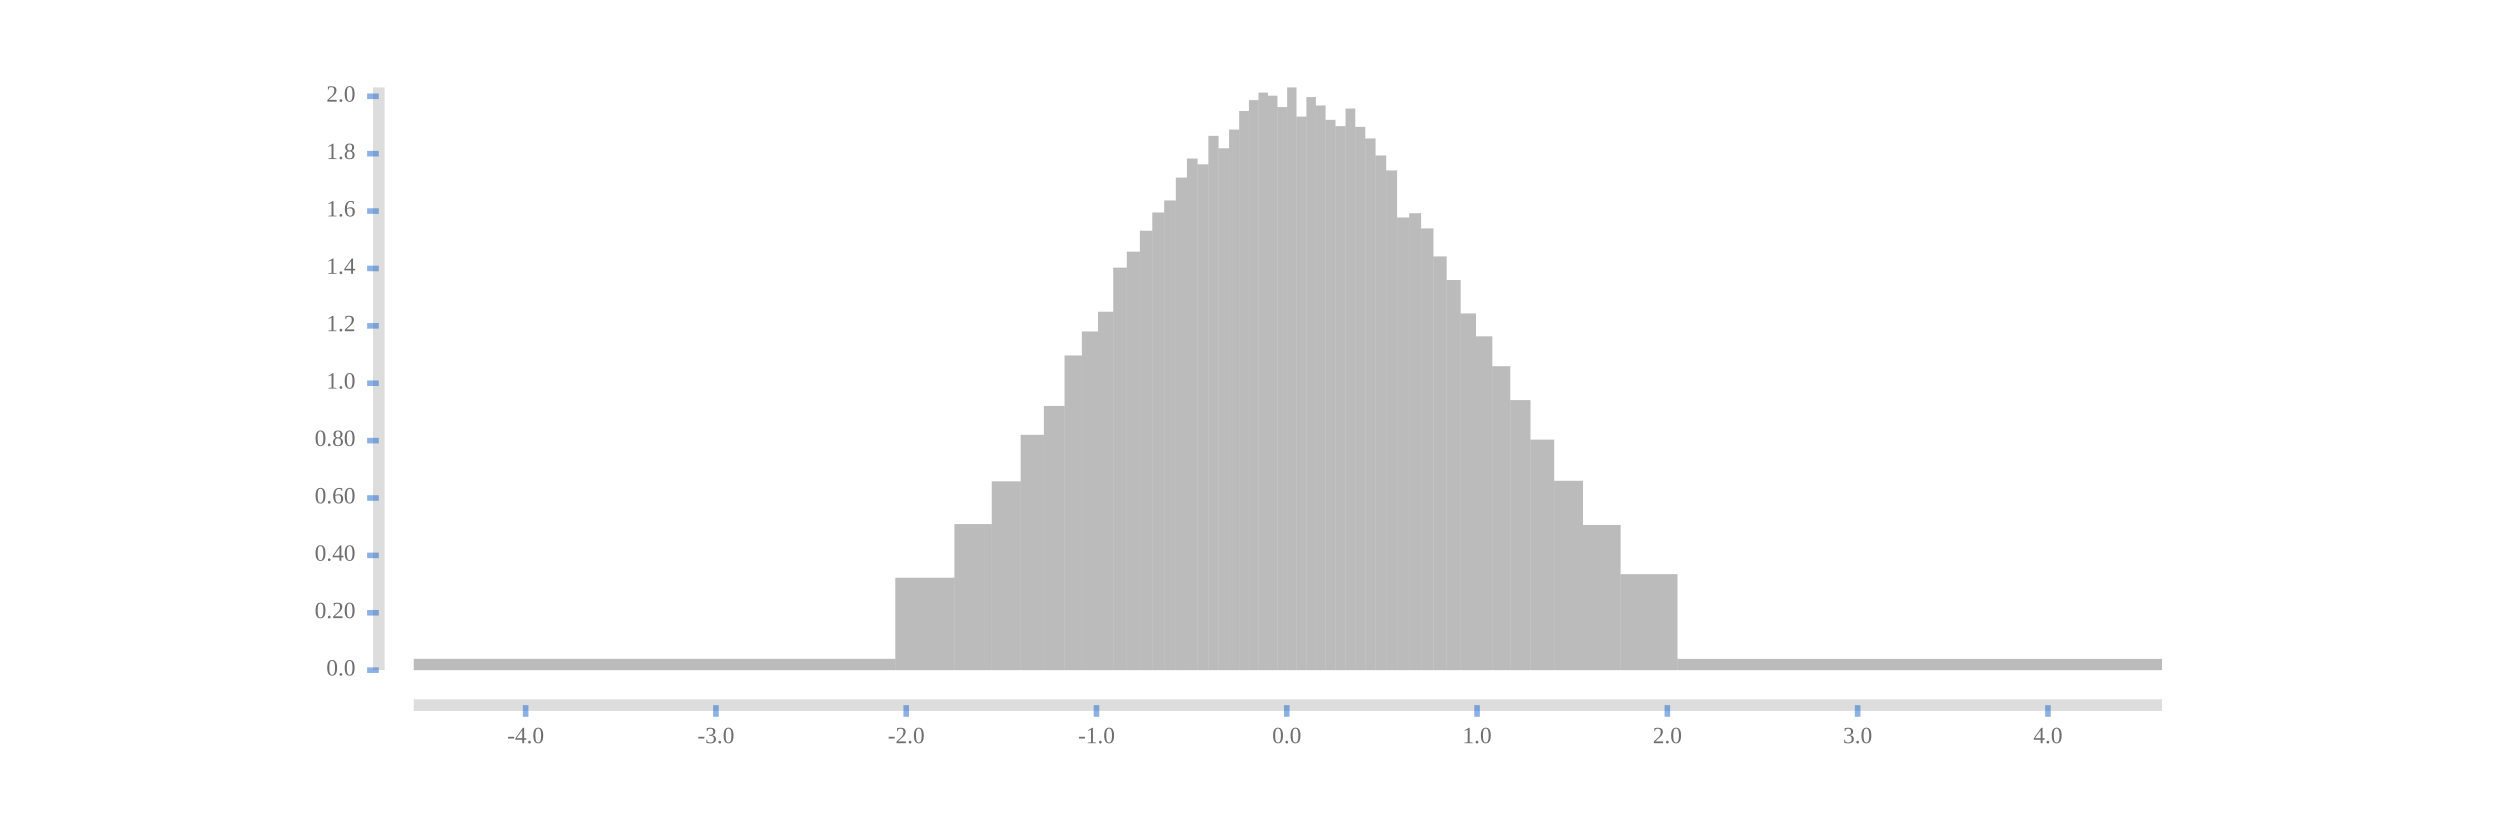
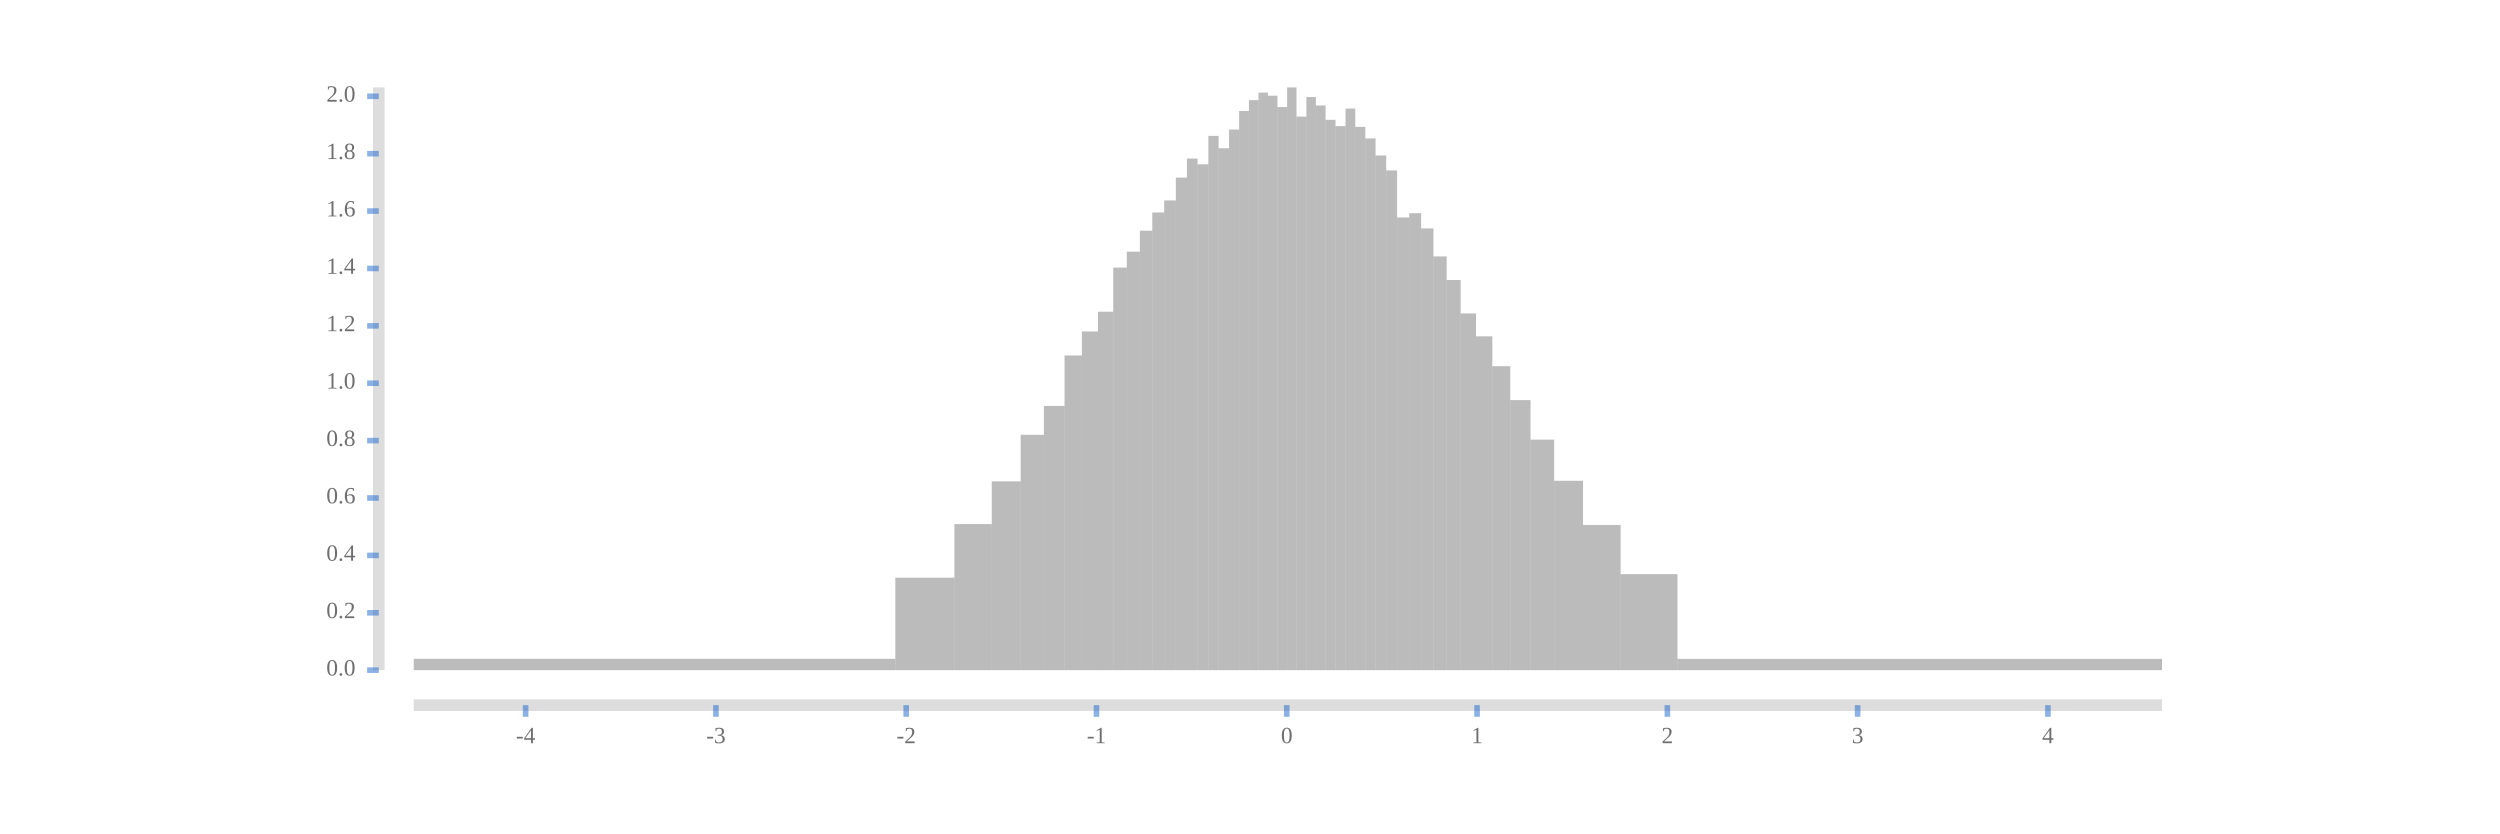
<svg xmlns="http://www.w3.org/2000/svg" height="250" stroke-opacity="1" viewBox="0 0 750 250" font-size="1" width="750" stroke="rgb(0,0,0)" version="1.1">
  <defs />
  <g stroke-linejoin="miter" stroke-opacity="0.0" fill-opacity="0.2" stroke="rgb(0,0,0)" stroke-width="0.0" fill="rgb(85,85,85)" stroke-linecap="butt" stroke-miterlimit="10.0">
    <path d="M 115.385,201.049 l -0,-174.825 h -3.497 l -0,174.825 Z" />
  </g>
  <g stroke-linejoin="miter" stroke-opacity="1.0" fill-opacity="0.7" font-size="6.993px" stroke="rgb(0,0,0)" stroke-width="1.679" fill="rgb(51,51,51)" stroke-linecap="butt" stroke-miterlimit="10.0">
-     <text dominant-baseline="middle" transform="matrix(1,0,0,1,106.6434,28.8903)" stroke="none" text-anchor="end">2.0</text>
+     <text dominant-baseline="middle" transform="matrix(1,-0,0,1,106.6434,28.8903)" stroke="none" text-anchor="end">2.0</text>
  </g>
  <g stroke-linejoin="miter" stroke-opacity="0.5" fill-opacity="0.0" stroke="rgb(26,102,204)" stroke-width="1.679" fill="rgb(0,0,0)" stroke-linecap="butt" stroke-miterlimit="10.0">
    <path d="M 110.14,28.89 h 3.497 " />
  </g>
  <g stroke-linejoin="miter" stroke-opacity="1.0" fill-opacity="0.7" font-size="6.993px" stroke="rgb(0,0,0)" stroke-width="1.679" fill="rgb(51,51,51)" stroke-linecap="butt" stroke-miterlimit="10.0">
-     <text dominant-baseline="middle" transform="matrix(1,0,0,1,106.6434,46.1061)" stroke="none" text-anchor="end">1.8</text>
+     <text dominant-baseline="middle" transform="matrix(1,-0,0,1,106.6434,46.1061)" stroke="none" text-anchor="end">1.8</text>
  </g>
  <g stroke-linejoin="miter" stroke-opacity="0.5" fill-opacity="0.0" stroke="rgb(26,102,204)" stroke-width="1.679" fill="rgb(0,0,0)" stroke-linecap="butt" stroke-miterlimit="10.0">
    <path d="M 110.14,46.106 h 3.497 " />
  </g>
  <g stroke-linejoin="miter" stroke-opacity="1.0" fill-opacity="0.7" font-size="6.993px" stroke="rgb(0,0,0)" stroke-width="1.679" fill="rgb(51,51,51)" stroke-linecap="butt" stroke-miterlimit="10.0">
-     <text dominant-baseline="middle" transform="matrix(1,0,0,1,106.6434,63.322)" stroke="none" text-anchor="end">1.6</text>
+     <text dominant-baseline="middle" transform="matrix(1,-0,0,1,106.6434,63.322)" stroke="none" text-anchor="end">1.6</text>
  </g>
  <g stroke-linejoin="miter" stroke-opacity="0.5" fill-opacity="0.0" stroke="rgb(26,102,204)" stroke-width="1.679" fill="rgb(0,0,0)" stroke-linecap="butt" stroke-miterlimit="10.0">
    <path d="M 110.14,63.322 h 3.497 " />
  </g>
  <g stroke-linejoin="miter" stroke-opacity="1.0" fill-opacity="0.7" font-size="6.993px" stroke="rgb(0,0,0)" stroke-width="1.679" fill="rgb(51,51,51)" stroke-linecap="butt" stroke-miterlimit="10.0">
-     <text dominant-baseline="middle" transform="matrix(1,0,0,1,106.6434,80.5379)" stroke="none" text-anchor="end">1.4</text>
+     <text dominant-baseline="middle" transform="matrix(1,-0,0,1,106.6434,80.5379)" stroke="none" text-anchor="end">1.4</text>
  </g>
  <g stroke-linejoin="miter" stroke-opacity="0.5" fill-opacity="0.0" stroke="rgb(26,102,204)" stroke-width="1.679" fill="rgb(0,0,0)" stroke-linecap="butt" stroke-miterlimit="10.0">
    <path d="M 110.14,80.538 h 3.497 " />
  </g>
  <g stroke-linejoin="miter" stroke-opacity="1.0" fill-opacity="0.7" font-size="6.993px" stroke="rgb(0,0,0)" stroke-width="1.679" fill="rgb(51,51,51)" stroke-linecap="butt" stroke-miterlimit="10.0">
-     <text dominant-baseline="middle" transform="matrix(1,0,0,1,106.6434,97.7537)" stroke="none" text-anchor="end">1.2</text>
+     <text dominant-baseline="middle" transform="matrix(1,-0,0,1,106.6434,97.7537)" stroke="none" text-anchor="end">1.2</text>
  </g>
  <g stroke-linejoin="miter" stroke-opacity="0.5" fill-opacity="0.0" stroke="rgb(26,102,204)" stroke-width="1.679" fill="rgb(0,0,0)" stroke-linecap="butt" stroke-miterlimit="10.0">
    <path d="M 110.14,97.754 h 3.497 " />
  </g>
  <g stroke-linejoin="miter" stroke-opacity="1.0" fill-opacity="0.7" font-size="6.993px" stroke="rgb(0,0,0)" stroke-width="1.679" fill="rgb(51,51,51)" stroke-linecap="butt" stroke-miterlimit="10.0">
-     <text dominant-baseline="middle" transform="matrix(1,0,0,1,106.6434,114.9696)" stroke="none" text-anchor="end">1.0</text>
+     <text dominant-baseline="middle" transform="matrix(1,-0,0,1,106.6434,114.9696)" stroke="none" text-anchor="end">1.0</text>
  </g>
  <g stroke-linejoin="miter" stroke-opacity="0.5" fill-opacity="0.0" stroke="rgb(26,102,204)" stroke-width="1.679" fill="rgb(0,0,0)" stroke-linecap="butt" stroke-miterlimit="10.0">
    <path d="M 110.14,114.97 h 3.497 " />
  </g>
  <g stroke-linejoin="miter" stroke-opacity="1.0" fill-opacity="0.7" font-size="6.993px" stroke="rgb(0,0,0)" stroke-width="1.679" fill="rgb(51,51,51)" stroke-linecap="butt" stroke-miterlimit="10.0">
-     <text dominant-baseline="middle" transform="matrix(1,0,0,1,106.6434,132.1855)" stroke="none" text-anchor="end">0.80</text>
+     <text dominant-baseline="middle" transform="matrix(1,-0,0,1,106.6434,132.1855)" stroke="none" text-anchor="end">0.8</text>
  </g>
  <g stroke-linejoin="miter" stroke-opacity="0.5" fill-opacity="0.0" stroke="rgb(26,102,204)" stroke-width="1.679" fill="rgb(0,0,0)" stroke-linecap="butt" stroke-miterlimit="10.0">
    <path d="M 110.14,132.185 h 3.497 " />
  </g>
  <g stroke-linejoin="miter" stroke-opacity="1.0" fill-opacity="0.7" font-size="6.993px" stroke="rgb(0,0,0)" stroke-width="1.679" fill="rgb(51,51,51)" stroke-linecap="butt" stroke-miterlimit="10.0">
-     <text dominant-baseline="middle" transform="matrix(1,0,0,1,106.6434,149.4013)" stroke="none" text-anchor="end">0.60</text>
+     <text dominant-baseline="middle" transform="matrix(1,-0,0,1,106.6434,149.4013)" stroke="none" text-anchor="end">0.6</text>
  </g>
  <g stroke-linejoin="miter" stroke-opacity="0.5" fill-opacity="0.0" stroke="rgb(26,102,204)" stroke-width="1.679" fill="rgb(0,0,0)" stroke-linecap="butt" stroke-miterlimit="10.0">
    <path d="M 110.14,149.401 h 3.497 " />
  </g>
  <g stroke-linejoin="miter" stroke-opacity="1.0" fill-opacity="0.7" font-size="6.993px" stroke="rgb(0,0,0)" stroke-width="1.679" fill="rgb(51,51,51)" stroke-linecap="butt" stroke-miterlimit="10.0">
-     <text dominant-baseline="middle" transform="matrix(1,0,0,1,106.6434,166.6172)" stroke="none" text-anchor="end">0.40</text>
+     <text dominant-baseline="middle" transform="matrix(1,-0,0,1,106.6434,166.6172)" stroke="none" text-anchor="end">0.4</text>
  </g>
  <g stroke-linejoin="miter" stroke-opacity="0.5" fill-opacity="0.0" stroke="rgb(26,102,204)" stroke-width="1.679" fill="rgb(0,0,0)" stroke-linecap="butt" stroke-miterlimit="10.0">
    <path d="M 110.14,166.617 h 3.497 " />
  </g>
  <g stroke-linejoin="miter" stroke-opacity="1.0" fill-opacity="0.7" font-size="6.993px" stroke="rgb(0,0,0)" stroke-width="1.679" fill="rgb(51,51,51)" stroke-linecap="butt" stroke-miterlimit="10.0">
-     <text dominant-baseline="middle" transform="matrix(1,0,0,1,106.6434,183.8331)" stroke="none" text-anchor="end">0.20</text>
+     <text dominant-baseline="middle" transform="matrix(1,-0,0,1,106.6434,183.8331)" stroke="none" text-anchor="end">0.2</text>
  </g>
  <g stroke-linejoin="miter" stroke-opacity="0.5" fill-opacity="0.0" stroke="rgb(26,102,204)" stroke-width="1.679" fill="rgb(0,0,0)" stroke-linecap="butt" stroke-miterlimit="10.0">
    <path d="M 110.14,183.833 h 3.497 " />
  </g>
  <g stroke-linejoin="miter" stroke-opacity="1.0" fill-opacity="0.7" font-size="6.993px" stroke="rgb(0,0,0)" stroke-width="1.679" fill="rgb(51,51,51)" stroke-linecap="butt" stroke-miterlimit="10.0">
-     <text dominant-baseline="middle" transform="matrix(1,0,0,1,106.6434,201.049)" stroke="none" text-anchor="end">0.0</text>
+     <text dominant-baseline="middle" transform="matrix(1,-0,0,1,106.6434,201.049)" stroke="none" text-anchor="end">0.0</text>
  </g>
  <g stroke-linejoin="miter" stroke-opacity="0.5" fill-opacity="0.0" stroke="rgb(26,102,204)" stroke-width="1.679" fill="rgb(0,0,0)" stroke-linecap="butt" stroke-miterlimit="10.0">
    <path d="M 110.14,201.049 h 3.497 " />
  </g>
  <g stroke-linejoin="miter" stroke-opacity="0.0" fill-opacity="0.2" stroke="rgb(0,0,0)" stroke-width="0.0" fill="rgb(85,85,85)" stroke-linecap="butt" stroke-miterlimit="10.0">
    <path d="M 648.601,213.287 l -0,-3.497 h -524.476 l -0,3.497 Z" />
  </g>
  <g stroke-linejoin="miter" stroke-opacity="1.0" fill-opacity="0.7" font-size="6.993px" stroke="rgb(0,0,0)" stroke-width="1.679" fill="rgb(51,51,51)" stroke-linecap="butt" stroke-miterlimit="10.0">
-     <text dominant-baseline="text-before-edge" transform="matrix(1,0,0,1,614.3777,218.5315)" stroke="none" text-anchor="middle">4.0</text>
+     <text dominant-baseline="text-before-edge" transform="matrix(1,-0,0,1,614.3777,218.5315)" stroke="none" text-anchor="middle">4</text>
  </g>
  <g stroke-linejoin="miter" stroke-opacity="0.5" fill-opacity="0.0" stroke="rgb(26,102,204)" stroke-width="1.679" fill="rgb(0,0,0)" stroke-linecap="butt" stroke-miterlimit="10.0">
    <path d="M 614.378,211.538 v 3.497 " />
  </g>
  <g stroke-linejoin="miter" stroke-opacity="1.0" fill-opacity="0.7" font-size="6.993px" stroke="rgb(0,0,0)" stroke-width="1.679" fill="rgb(51,51,51)" stroke-linecap="butt" stroke-miterlimit="10.0">
-     <text dominant-baseline="text-before-edge" transform="matrix(1,0,0,1,557.2914,218.5315)" stroke="none" text-anchor="middle">3.0</text>
+     <text dominant-baseline="text-before-edge" transform="matrix(1,-0,0,1,557.2914,218.5315)" stroke="none" text-anchor="middle">3</text>
  </g>
  <g stroke-linejoin="miter" stroke-opacity="0.5" fill-opacity="0.0" stroke="rgb(26,102,204)" stroke-width="1.679" fill="rgb(0,0,0)" stroke-linecap="butt" stroke-miterlimit="10.0">
    <path d="M 557.291,211.538 v 3.497 " />
  </g>
  <g stroke-linejoin="miter" stroke-opacity="1.0" fill-opacity="0.7" font-size="6.993px" stroke="rgb(0,0,0)" stroke-width="1.679" fill="rgb(51,51,51)" stroke-linecap="butt" stroke-miterlimit="10.0">
-     <text dominant-baseline="text-before-edge" transform="matrix(1,0,0,1,500.2051,218.5315)" stroke="none" text-anchor="middle">2.0</text>
+     <text dominant-baseline="text-before-edge" transform="matrix(1,-0,0,1,500.2051,218.5315)" stroke="none" text-anchor="middle">2</text>
  </g>
  <g stroke-linejoin="miter" stroke-opacity="0.5" fill-opacity="0.0" stroke="rgb(26,102,204)" stroke-width="1.679" fill="rgb(0,0,0)" stroke-linecap="butt" stroke-miterlimit="10.0">
    <path d="M 500.205,211.538 v 3.497 " />
  </g>
  <g stroke-linejoin="miter" stroke-opacity="1.0" fill-opacity="0.7" font-size="6.993px" stroke="rgb(0,0,0)" stroke-width="1.679" fill="rgb(51,51,51)" stroke-linecap="butt" stroke-miterlimit="10.0">
-     <text dominant-baseline="text-before-edge" transform="matrix(1,0,0,1,443.1188,218.5315)" stroke="none" text-anchor="middle">1.0</text>
+     <text dominant-baseline="text-before-edge" transform="matrix(1,-0,0,1,443.1188,218.5315)" stroke="none" text-anchor="middle">1</text>
  </g>
  <g stroke-linejoin="miter" stroke-opacity="0.5" fill-opacity="0.0" stroke="rgb(26,102,204)" stroke-width="1.679" fill="rgb(0,0,0)" stroke-linecap="butt" stroke-miterlimit="10.0">
    <path d="M 443.119,211.538 v 3.497 " />
  </g>
  <g stroke-linejoin="miter" stroke-opacity="1.0" fill-opacity="0.7" font-size="6.993px" stroke="rgb(0,0,0)" stroke-width="1.679" fill="rgb(51,51,51)" stroke-linecap="butt" stroke-miterlimit="10.0">
-     <text dominant-baseline="text-before-edge" transform="matrix(1,0,0,1,386.0324,218.5315)" stroke="none" text-anchor="middle">0.0</text>
+     <text dominant-baseline="text-before-edge" transform="matrix(1,-0,0,1,386.0324,218.5315)" stroke="none" text-anchor="middle">0</text>
  </g>
  <g stroke-linejoin="miter" stroke-opacity="0.5" fill-opacity="0.0" stroke="rgb(26,102,204)" stroke-width="1.679" fill="rgb(0,0,0)" stroke-linecap="butt" stroke-miterlimit="10.0">
    <path d="M 386.032,211.538 v 3.497 " />
  </g>
  <g stroke-linejoin="miter" stroke-opacity="1.0" fill-opacity="0.7" font-size="6.993px" stroke="rgb(0,0,0)" stroke-width="1.679" fill="rgb(51,51,51)" stroke-linecap="butt" stroke-miterlimit="10.0">
-     <text dominant-baseline="text-before-edge" transform="matrix(1,0,0,1,328.9461,218.5315)" stroke="none" text-anchor="middle">-1.0</text>
+     <text dominant-baseline="text-before-edge" transform="matrix(1,-0,0,1,328.9461,218.5315)" stroke="none" text-anchor="middle">-1</text>
  </g>
  <g stroke-linejoin="miter" stroke-opacity="0.5" fill-opacity="0.0" stroke="rgb(26,102,204)" stroke-width="1.679" fill="rgb(0,0,0)" stroke-linecap="butt" stroke-miterlimit="10.0">
    <path d="M 328.946,211.538 v 3.497 " />
  </g>
  <g stroke-linejoin="miter" stroke-opacity="1.0" fill-opacity="0.7" font-size="6.993px" stroke="rgb(0,0,0)" stroke-width="1.679" fill="rgb(51,51,51)" stroke-linecap="butt" stroke-miterlimit="10.0">
-     <text dominant-baseline="text-before-edge" transform="matrix(1,0,0,1,271.8598,218.5315)" stroke="none" text-anchor="middle">-2.0</text>
+     <text dominant-baseline="text-before-edge" transform="matrix(1,-0,0,1,271.8598,218.5315)" stroke="none" text-anchor="middle">-2</text>
  </g>
  <g stroke-linejoin="miter" stroke-opacity="0.5" fill-opacity="0.0" stroke="rgb(26,102,204)" stroke-width="1.679" fill="rgb(0,0,0)" stroke-linecap="butt" stroke-miterlimit="10.0">
    <path d="M 271.86,211.538 v 3.497 " />
  </g>
  <g stroke-linejoin="miter" stroke-opacity="1.0" fill-opacity="0.7" font-size="6.993px" stroke="rgb(0,0,0)" stroke-width="1.679" fill="rgb(51,51,51)" stroke-linecap="butt" stroke-miterlimit="10.0">
-     <text dominant-baseline="text-before-edge" transform="matrix(1,0,0,1,214.7735,218.5315)" stroke="none" text-anchor="middle">-3.0</text>
+     <text dominant-baseline="text-before-edge" transform="matrix(1,-0,0,1,214.7735,218.5315)" stroke="none" text-anchor="middle">-3</text>
  </g>
  <g stroke-linejoin="miter" stroke-opacity="0.5" fill-opacity="0.0" stroke="rgb(26,102,204)" stroke-width="1.679" fill="rgb(0,0,0)" stroke-linecap="butt" stroke-miterlimit="10.0">
    <path d="M 214.774,211.538 v 3.497 " />
  </g>
  <g stroke-linejoin="miter" stroke-opacity="1.0" fill-opacity="0.7" font-size="6.993px" stroke="rgb(0,0,0)" stroke-width="1.679" fill="rgb(51,51,51)" stroke-linecap="butt" stroke-miterlimit="10.0">
-     <text dominant-baseline="text-before-edge" transform="matrix(1,0,0,1,157.6871,218.5315)" stroke="none" text-anchor="middle">-4.0</text>
+     <text dominant-baseline="text-before-edge" transform="matrix(1,-0,0,1,157.6871,218.5315)" stroke="none" text-anchor="middle">-4</text>
  </g>
  <g stroke-linejoin="miter" stroke-opacity="0.5" fill-opacity="0.0" stroke="rgb(26,102,204)" stroke-width="1.679" fill="rgb(0,0,0)" stroke-linecap="butt" stroke-miterlimit="10.0">
    <path d="M 157.687,211.538 v 3.497 " />
  </g>
  <g stroke-linejoin="miter" stroke-opacity="0.0" fill-opacity="2.0e-2" stroke="rgb(0,0,0)" stroke-width="0.0" fill="rgb(255,255,255)" stroke-linecap="butt" stroke-miterlimit="10.0">
    <path d="M 648.601,201.049 l -0,-174.825 h -524.476 l -0,174.825 Z" />
  </g>
  <g stroke-linejoin="miter" stroke-opacity="0.0" fill-opacity="0.4" stroke="rgb(0,0,0)" stroke-width="1.0" fill="rgb(85,85,85)" stroke-linecap="butt" stroke-miterlimit="10.0">
    <path d="M 648.601,201.049 l -0,-3.381 h -145.354 l -0,3.381 Z" />
  </g>
  <g stroke-linejoin="miter" stroke-opacity="0.0" fill-opacity="0.4" stroke="rgb(0,0,0)" stroke-width="1.0" fill="rgb(85,85,85)" stroke-linecap="butt" stroke-miterlimit="10.0">
    <path d="M 503.248,201.049 l -0,-28.804 h -17.06 l -0,28.804 Z" />
  </g>
  <g stroke-linejoin="miter" stroke-opacity="0.0" fill-opacity="0.4" stroke="rgb(0,0,0)" stroke-width="1.0" fill="rgb(85,85,85)" stroke-linecap="butt" stroke-miterlimit="10.0">
    <path d="M 486.187,201.049 l -0,-43.565 h -11.28 l -0,43.565 Z" />
  </g>
  <g stroke-linejoin="miter" stroke-opacity="0.0" fill-opacity="0.4" stroke="rgb(0,0,0)" stroke-width="1.0" fill="rgb(85,85,85)" stroke-linecap="butt" stroke-miterlimit="10.0">
    <path d="M 474.908,201.049 l -0,-56.812 h -8.65 l -0,56.812 Z" />
  </g>
  <g stroke-linejoin="miter" stroke-opacity="0.0" fill-opacity="0.4" stroke="rgb(0,0,0)" stroke-width="1.0" fill="rgb(85,85,85)" stroke-linecap="butt" stroke-miterlimit="10.0">
    <path d="M 466.258,201.049 l -0,-69.161 h -7.105 l -0,69.161 Z" />
  </g>
  <g stroke-linejoin="miter" stroke-opacity="0.0" fill-opacity="0.4" stroke="rgb(0,0,0)" stroke-width="1.0" fill="rgb(85,85,85)" stroke-linecap="butt" stroke-miterlimit="10.0">
    <path d="M 459.153,201.049 l -0,-81.016 h -6.065 l -0,81.016 Z" />
  </g>
  <g stroke-linejoin="miter" stroke-opacity="0.0" fill-opacity="0.4" stroke="rgb(0,0,0)" stroke-width="1.0" fill="rgb(85,85,85)" stroke-linecap="butt" stroke-miterlimit="10.0">
    <path d="M 453.088,201.049 l -0,-91.191 h -5.389 l -0,91.191 Z" />
  </g>
  <g stroke-linejoin="miter" stroke-opacity="0.0" fill-opacity="0.4" stroke="rgb(0,0,0)" stroke-width="1.0" fill="rgb(85,85,85)" stroke-linecap="butt" stroke-miterlimit="10.0">
    <path d="M 447.699,201.049 l -0,-100.151 h -4.907 l -0,100.151 Z" />
  </g>
  <g stroke-linejoin="miter" stroke-opacity="0.0" fill-opacity="0.4" stroke="rgb(0,0,0)" stroke-width="1.0" fill="rgb(85,85,85)" stroke-linecap="butt" stroke-miterlimit="10.0">
    <path d="M 442.793,201.049 l -0,-107.021 h -4.592 l -0,107.021 Z" />
  </g>
  <g stroke-linejoin="miter" stroke-opacity="0.0" fill-opacity="0.4" stroke="rgb(0,0,0)" stroke-width="1.0" fill="rgb(85,85,85)" stroke-linecap="butt" stroke-miterlimit="10.0">
    <path d="M 438.201,201.049 l -0,-117.054 h -4.198 l -0,117.054 Z" />
  </g>
  <g stroke-linejoin="miter" stroke-opacity="0.0" fill-opacity="0.4" stroke="rgb(0,0,0)" stroke-width="1.0" fill="rgb(85,85,85)" stroke-linecap="butt" stroke-miterlimit="10.0">
    <path d="M 434.003,201.049 l -0,-124.118 h -3.959 l -0,124.118 Z" />
  </g>
  <g stroke-linejoin="miter" stroke-opacity="0.0" fill-opacity="0.4" stroke="rgb(0,0,0)" stroke-width="1.0" fill="rgb(85,85,85)" stroke-linecap="butt" stroke-miterlimit="10.0">
    <path d="M 430.044,201.049 l -0,-132.529 h -3.708 l -0,132.529 Z" />
  </g>
  <g stroke-linejoin="miter" stroke-opacity="0.0" fill-opacity="0.4" stroke="rgb(0,0,0)" stroke-width="1.0" fill="rgb(85,85,85)" stroke-linecap="butt" stroke-miterlimit="10.0">
    <path d="M 426.336,201.049 l -0,-137.083 h -3.585 l -0,137.083 Z" />
  </g>
  <g stroke-linejoin="miter" stroke-opacity="0.0" fill-opacity="0.4" stroke="rgb(0,0,0)" stroke-width="1.0" fill="rgb(85,85,85)" stroke-linecap="butt" stroke-miterlimit="10.0">
    <path d="M 422.751,201.049 l -0,-135.811 h -3.618 l -0,135.811 Z" />
  </g>
  <g stroke-linejoin="miter" stroke-opacity="0.0" fill-opacity="0.4" stroke="rgb(0,0,0)" stroke-width="1.0" fill="rgb(85,85,85)" stroke-linecap="butt" stroke-miterlimit="10.0">
    <path d="M 419.133,201.049 l -0,-149.923 h -3.278 l -0,149.923 Z" />
  </g>
  <g stroke-linejoin="miter" stroke-opacity="0.0" fill-opacity="0.4" stroke="rgb(0,0,0)" stroke-width="1.0" fill="rgb(85,85,85)" stroke-linecap="butt" stroke-miterlimit="10.0">
    <path d="M 415.856,201.049 l -0,-154.414 h -3.182 l -0,154.414 Z" />
  </g>
  <g stroke-linejoin="miter" stroke-opacity="0.0" fill-opacity="0.4" stroke="rgb(0,0,0)" stroke-width="1.0" fill="rgb(85,85,85)" stroke-linecap="butt" stroke-miterlimit="10.0">
    <path d="M 412.673,201.049 l -0,-159.521 h -3.08 l -0,159.521 Z" />
  </g>
  <g stroke-linejoin="miter" stroke-opacity="0.0" fill-opacity="0.4" stroke="rgb(0,0,0)" stroke-width="1.0" fill="rgb(85,85,85)" stroke-linecap="butt" stroke-miterlimit="10.0">
    <path d="M 409.593,201.049 l -0,-162.984 h -3.015 l -0,162.984 Z" />
  </g>
  <g stroke-linejoin="miter" stroke-opacity="0.0" fill-opacity="0.4" stroke="rgb(0,0,0)" stroke-width="1.0" fill="rgb(85,85,85)" stroke-linecap="butt" stroke-miterlimit="10.0">
    <path d="M 406.578,201.049 l -0,-168.486 h -2.917 l -0,168.486 Z" />
  </g>
  <g stroke-linejoin="miter" stroke-opacity="0.0" fill-opacity="0.4" stroke="rgb(0,0,0)" stroke-width="1.0" fill="rgb(85,85,85)" stroke-linecap="butt" stroke-miterlimit="10.0">
    <path d="M 403.661,201.049 l -0,-163.21 h -3.011 l -0,163.21 Z" />
  </g>
  <g stroke-linejoin="miter" stroke-opacity="0.0" fill-opacity="0.4" stroke="rgb(0,0,0)" stroke-width="1.0" fill="rgb(85,85,85)" stroke-linecap="butt" stroke-miterlimit="10.0">
    <path d="M 400.65,201.049 l -0,-165.101 h -2.976 l -0,165.101 Z" />
  </g>
  <g stroke-linejoin="miter" stroke-opacity="0.0" fill-opacity="0.4" stroke="rgb(0,0,0)" stroke-width="1.0" fill="rgb(85,85,85)" stroke-linecap="butt" stroke-miterlimit="10.0">
    <path d="M 397.674,201.049 l -0,-169.4 h -2.901 l -0,169.4 Z" />
  </g>
  <g stroke-linejoin="miter" stroke-opacity="0.0" fill-opacity="0.4" stroke="rgb(0,0,0)" stroke-width="1.0" fill="rgb(85,85,85)" stroke-linecap="butt" stroke-miterlimit="10.0">
    <path d="M 394.773,201.049 l -0,-171.933 h -2.858 l -0,171.933 Z" />
  </g>
  <g stroke-linejoin="miter" stroke-opacity="0.0" fill-opacity="0.4" stroke="rgb(0,0,0)" stroke-width="1.0" fill="rgb(85,85,85)" stroke-linecap="butt" stroke-miterlimit="10.0">
    <path d="M 391.915,201.049 l -0,-166.075 h -2.959 l -0,166.075 Z" />
  </g>
  <g stroke-linejoin="miter" stroke-opacity="0.0" fill-opacity="0.4" stroke="rgb(0,0,0)" stroke-width="1.0" fill="rgb(85,85,85)" stroke-linecap="butt" stroke-miterlimit="10.0">
    <path d="M 388.956,201.049 l -0,-174.825 h -2.811 l -0,174.825 Z" />
  </g>
  <g stroke-linejoin="miter" stroke-opacity="0.0" fill-opacity="0.4" stroke="rgb(0,0,0)" stroke-width="1.0" fill="rgb(85,85,85)" stroke-linecap="butt" stroke-miterlimit="10.0">
    <path d="M 386.146,201.049 l -0,-168.93 h -2.909 l -0,168.93 Z" />
  </g>
  <g stroke-linejoin="miter" stroke-opacity="0.0" fill-opacity="0.4" stroke="rgb(0,0,0)" stroke-width="1.0" fill="rgb(85,85,85)" stroke-linecap="butt" stroke-miterlimit="10.0">
    <path d="M 383.237,201.049 l -0,-172.343 h -2.851 l -0,172.343 Z" />
  </g>
  <g stroke-linejoin="miter" stroke-opacity="0.0" fill-opacity="0.4" stroke="rgb(0,0,0)" stroke-width="1.0" fill="rgb(85,85,85)" stroke-linecap="butt" stroke-miterlimit="10.0">
    <path d="M 380.385,201.049 l -0,-173.269 h -2.836 l -0,173.269 Z" />
  </g>
  <g stroke-linejoin="miter" stroke-opacity="0.0" fill-opacity="0.4" stroke="rgb(0,0,0)" stroke-width="1.0" fill="rgb(85,85,85)" stroke-linecap="butt" stroke-miterlimit="10.0">
    <path d="M 377.549,201.049 l -0,-171.019 h -2.873 l -0,171.019 Z" />
  </g>
  <g stroke-linejoin="miter" stroke-opacity="0.0" fill-opacity="0.4" stroke="rgb(0,0,0)" stroke-width="1.0" fill="rgb(85,85,85)" stroke-linecap="butt" stroke-miterlimit="10.0">
    <path d="M 374.676,201.049 l -0,-167.762 h -2.929 l -0,167.762 Z" />
  </g>
  <g stroke-linejoin="miter" stroke-opacity="0.0" fill-opacity="0.4" stroke="rgb(0,0,0)" stroke-width="1.0" fill="rgb(85,85,85)" stroke-linecap="butt" stroke-miterlimit="10.0">
    <path d="M 371.747,201.049 l -0,-162.179 h -3.03 l -0,162.179 Z" />
  </g>
  <g stroke-linejoin="miter" stroke-opacity="0.0" fill-opacity="0.4" stroke="rgb(0,0,0)" stroke-width="1.0" fill="rgb(85,85,85)" stroke-linecap="butt" stroke-miterlimit="10.0">
    <path d="M 368.717,201.049 l -0,-156.579 h -3.138 l -0,156.579 Z" />
  </g>
  <g stroke-linejoin="miter" stroke-opacity="0.0" fill-opacity="0.4" stroke="rgb(0,0,0)" stroke-width="1.0" fill="rgb(85,85,85)" stroke-linecap="butt" stroke-miterlimit="10.0">
    <path d="M 365.579,201.049 l -0,-160.294 h -3.066 l -0,160.294 Z" />
  </g>
  <g stroke-linejoin="miter" stroke-opacity="0.0" fill-opacity="0.4" stroke="rgb(0,0,0)" stroke-width="1.0" fill="rgb(85,85,85)" stroke-linecap="butt" stroke-miterlimit="10.0">
    <path d="M 362.513,201.049 l -0,-151.756 h -3.238 l -0,151.756 Z" />
  </g>
  <g stroke-linejoin="miter" stroke-opacity="0.0" fill-opacity="0.4" stroke="rgb(0,0,0)" stroke-width="1.0" fill="rgb(85,85,85)" stroke-linecap="butt" stroke-miterlimit="10.0">
    <path d="M 359.275,201.049 l -0,-153.488 h -3.201 l -0,153.488 Z" />
  </g>
  <g stroke-linejoin="miter" stroke-opacity="0.0" fill-opacity="0.4" stroke="rgb(0,0,0)" stroke-width="1.0" fill="rgb(85,85,85)" stroke-linecap="butt" stroke-miterlimit="10.0">
    <path d="M 356.074,201.049 l -0,-147.767 h -3.325 l -0,147.767 Z" />
  </g>
  <g stroke-linejoin="miter" stroke-opacity="0.0" fill-opacity="0.4" stroke="rgb(0,0,0)" stroke-width="1.0" fill="rgb(85,85,85)" stroke-linecap="butt" stroke-miterlimit="10.0">
    <path d="M 352.748,201.049 l -0,-140.92 h -3.487 l -0,140.92 Z" />
  </g>
  <g stroke-linejoin="miter" stroke-opacity="0.0" fill-opacity="0.4" stroke="rgb(0,0,0)" stroke-width="1.0" fill="rgb(85,85,85)" stroke-linecap="butt" stroke-miterlimit="10.0">
    <path d="M 349.261,201.049 l -0,-137.3 h -3.579 l -0,137.3 Z" />
  </g>
  <g stroke-linejoin="miter" stroke-opacity="0.0" fill-opacity="0.4" stroke="rgb(0,0,0)" stroke-width="1.0" fill="rgb(85,85,85)" stroke-linecap="butt" stroke-miterlimit="10.0">
    <path d="M 345.682,201.049 l -0,-131.838 h -3.727 l -0,131.838 Z" />
  </g>
  <g stroke-linejoin="miter" stroke-opacity="0.0" fill-opacity="0.4" stroke="rgb(0,0,0)" stroke-width="1.0" fill="rgb(85,85,85)" stroke-linecap="butt" stroke-miterlimit="10.0">
    <path d="M 341.955,201.049 l -0,-125.548 h -3.914 l -0,125.548 Z" />
  </g>
  <g stroke-linejoin="miter" stroke-opacity="0.0" fill-opacity="0.4" stroke="rgb(0,0,0)" stroke-width="1.0" fill="rgb(85,85,85)" stroke-linecap="butt" stroke-miterlimit="10.0">
    <path d="M 338.041,201.049 l -0,-120.761 h -4.069 l -0,120.761 Z" />
  </g>
  <g stroke-linejoin="miter" stroke-opacity="0.0" fill-opacity="0.4" stroke="rgb(0,0,0)" stroke-width="1.0" fill="rgb(85,85,85)" stroke-linecap="butt" stroke-miterlimit="10.0">
    <path d="M 333.972,201.049 l -0,-107.53 h -4.57 l -0,107.53 Z" />
  </g>
  <g stroke-linejoin="miter" stroke-opacity="0.0" fill-opacity="0.4" stroke="rgb(0,0,0)" stroke-width="1.0" fill="rgb(85,85,85)" stroke-linecap="butt" stroke-miterlimit="10.0">
    <path d="M 329.402,201.049 l -0,-101.613 h -4.836 l -0,101.613 Z" />
  </g>
  <g stroke-linejoin="miter" stroke-opacity="0.0" fill-opacity="0.4" stroke="rgb(0,0,0)" stroke-width="1.0" fill="rgb(85,85,85)" stroke-linecap="butt" stroke-miterlimit="10.0">
    <path d="M 324.566,201.049 l -0,-94.41 h -5.205 l -0,94.41 Z" />
  </g>
  <g stroke-linejoin="miter" stroke-opacity="0.0" fill-opacity="0.4" stroke="rgb(0,0,0)" stroke-width="1.0" fill="rgb(85,85,85)" stroke-linecap="butt" stroke-miterlimit="10.0">
    <path d="M 319.361,201.049 l -0,-79.274 h -6.199 l -0,79.274 Z" />
  </g>
  <g stroke-linejoin="miter" stroke-opacity="0.0" fill-opacity="0.4" stroke="rgb(0,0,0)" stroke-width="1.0" fill="rgb(85,85,85)" stroke-linecap="butt" stroke-miterlimit="10.0">
    <path d="M 313.162,201.049 l -0,-70.603 h -6.96 l -0,70.603 Z" />
  </g>
  <g stroke-linejoin="miter" stroke-opacity="0.0" fill-opacity="0.4" stroke="rgb(0,0,0)" stroke-width="1.0" fill="rgb(85,85,85)" stroke-linecap="butt" stroke-miterlimit="10.0">
    <path d="M 306.202,201.049 l -0,-56.648 h -8.675 l -0,56.648 Z" />
  </g>
  <g stroke-linejoin="miter" stroke-opacity="0.0" fill-opacity="0.4" stroke="rgb(0,0,0)" stroke-width="1.0" fill="rgb(85,85,85)" stroke-linecap="butt" stroke-miterlimit="10.0">
    <path d="M 297.528,201.049 l -0,-43.823 h -11.213 l -0,43.823 Z" />
  </g>
  <g stroke-linejoin="miter" stroke-opacity="0.0" fill-opacity="0.4" stroke="rgb(0,0,0)" stroke-width="1.0" fill="rgb(85,85,85)" stroke-linecap="butt" stroke-miterlimit="10.0">
    <path d="M 286.314,201.049 l -0,-27.731 h -17.72 l -0,27.731 Z" />
  </g>
  <g stroke-linejoin="miter" stroke-opacity="0.0" fill-opacity="0.4" stroke="rgb(0,0,0)" stroke-width="1.0" fill="rgb(85,85,85)" stroke-linecap="butt" stroke-miterlimit="10.0">
    <path d="M 268.594,201.049 l -0,-3.401 h -144.469 l -0,3.401 Z" />
  </g>
</svg>
